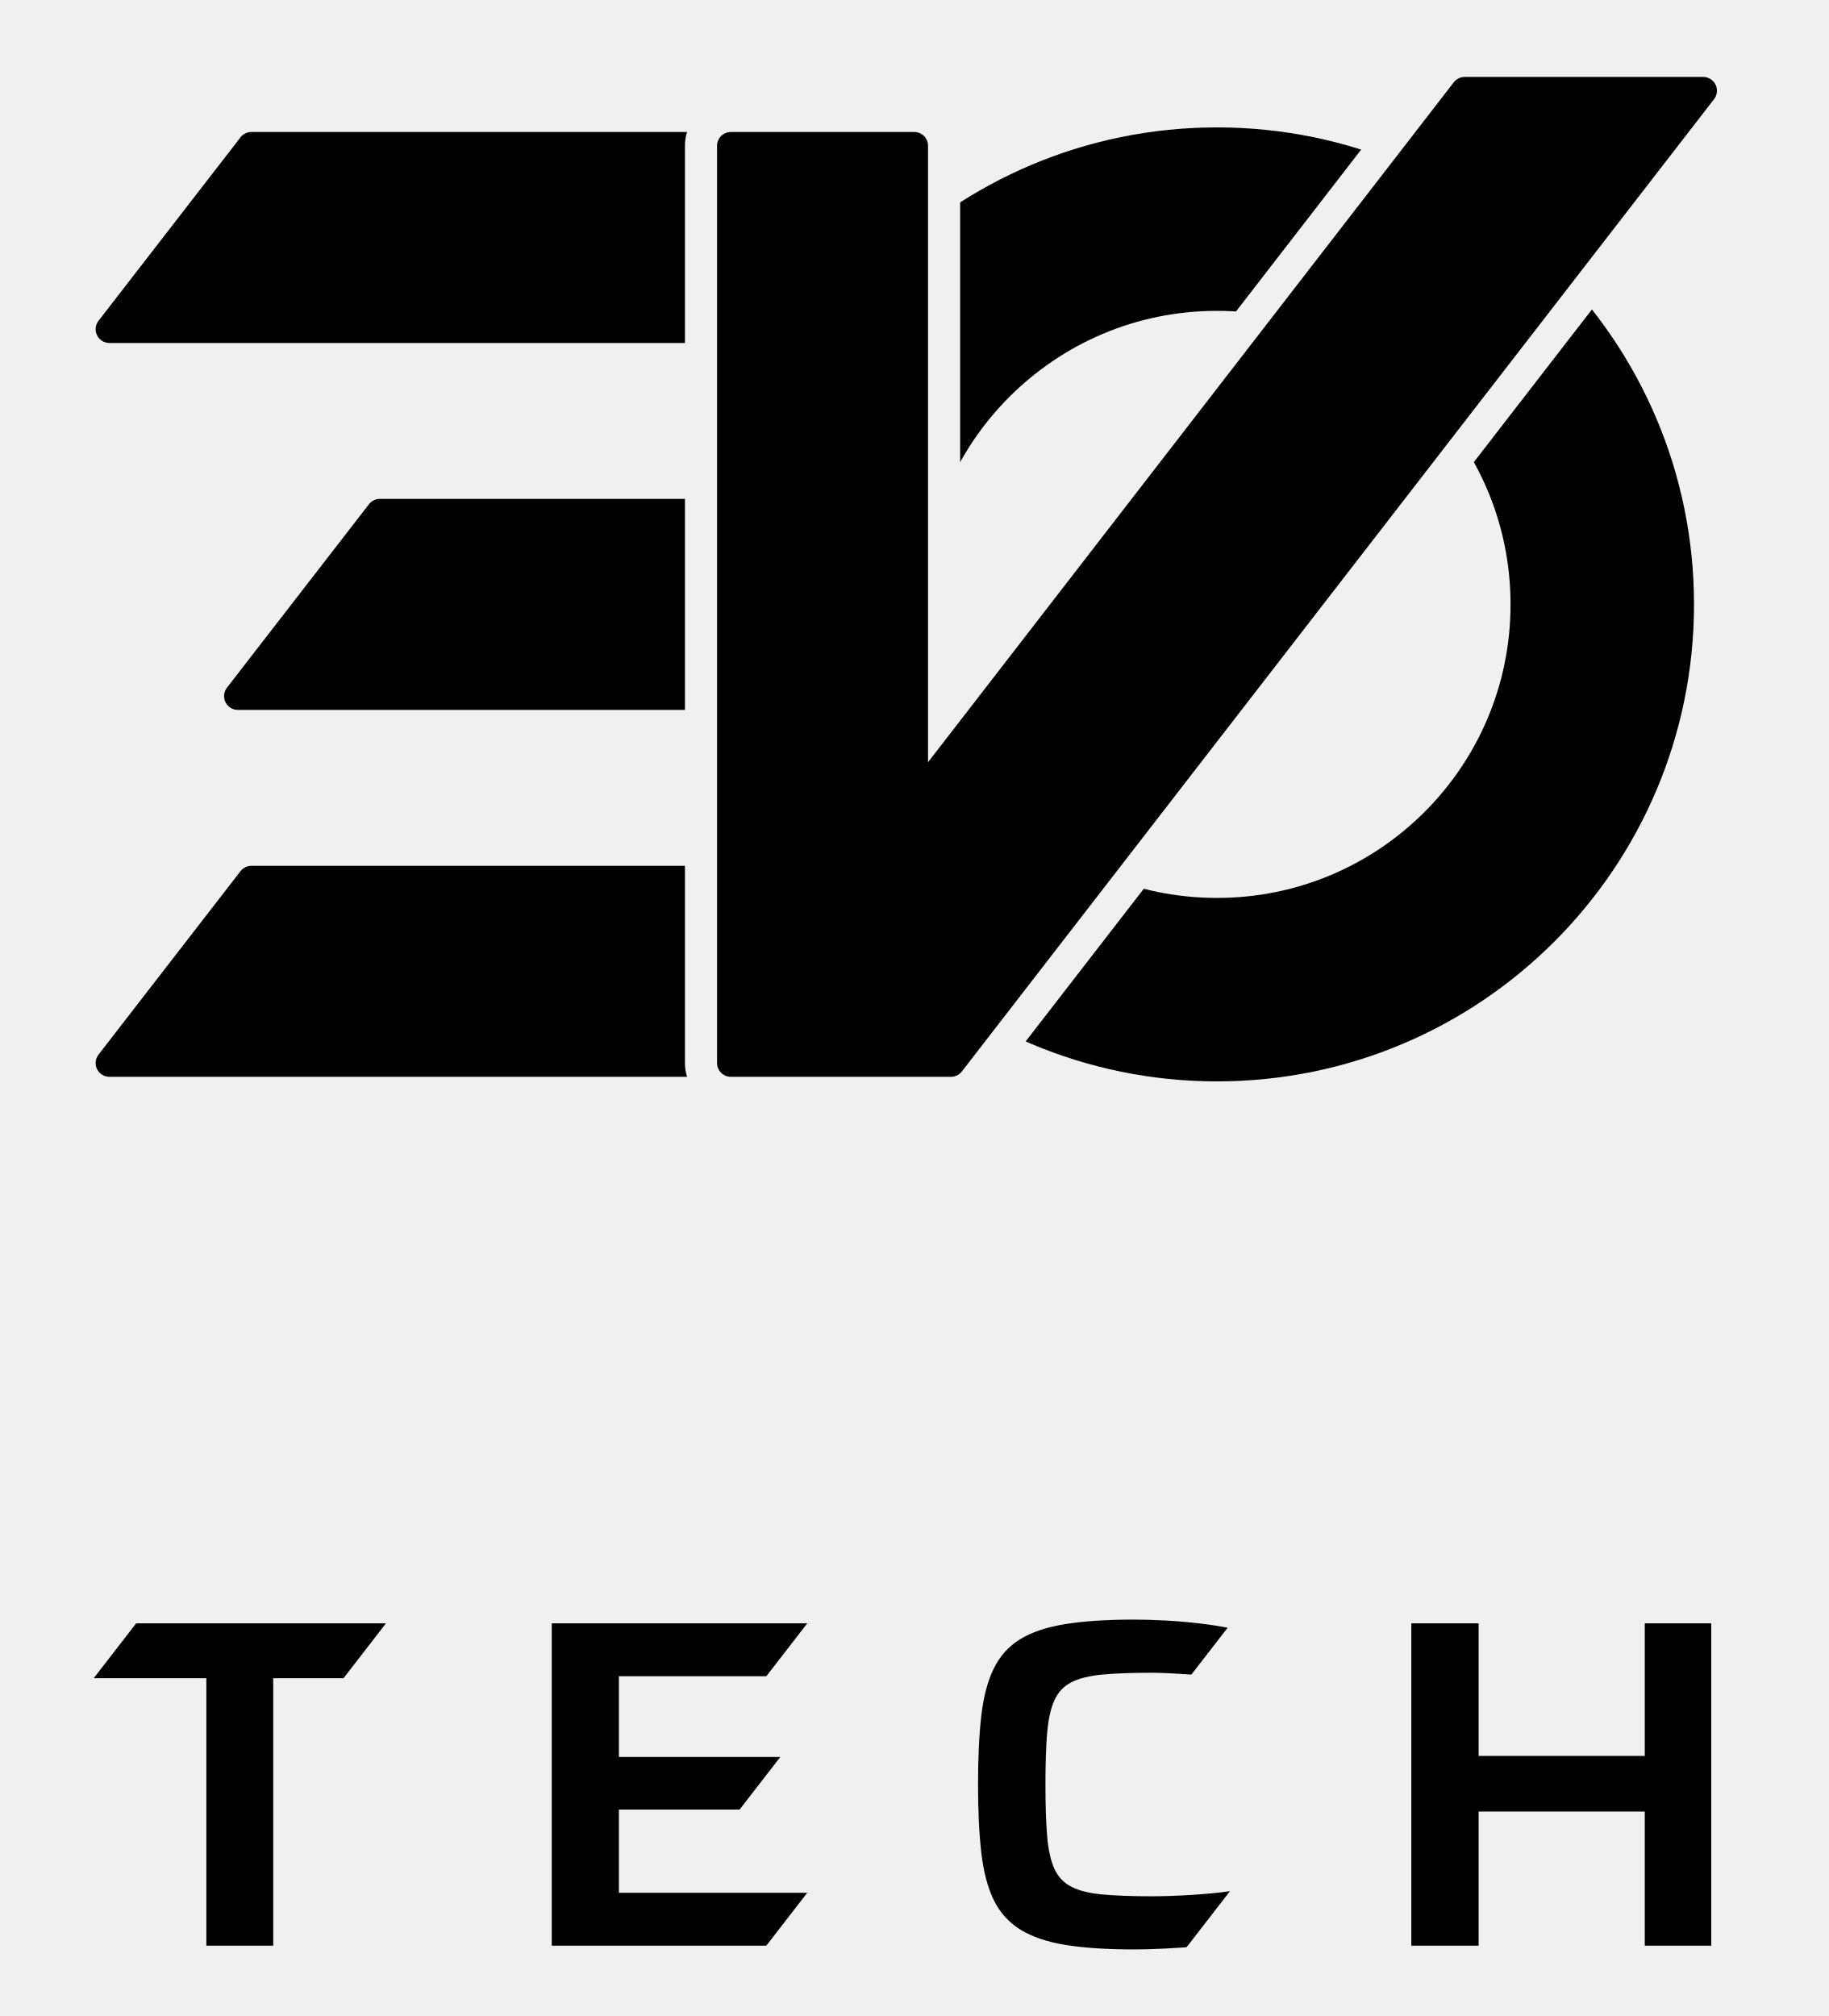
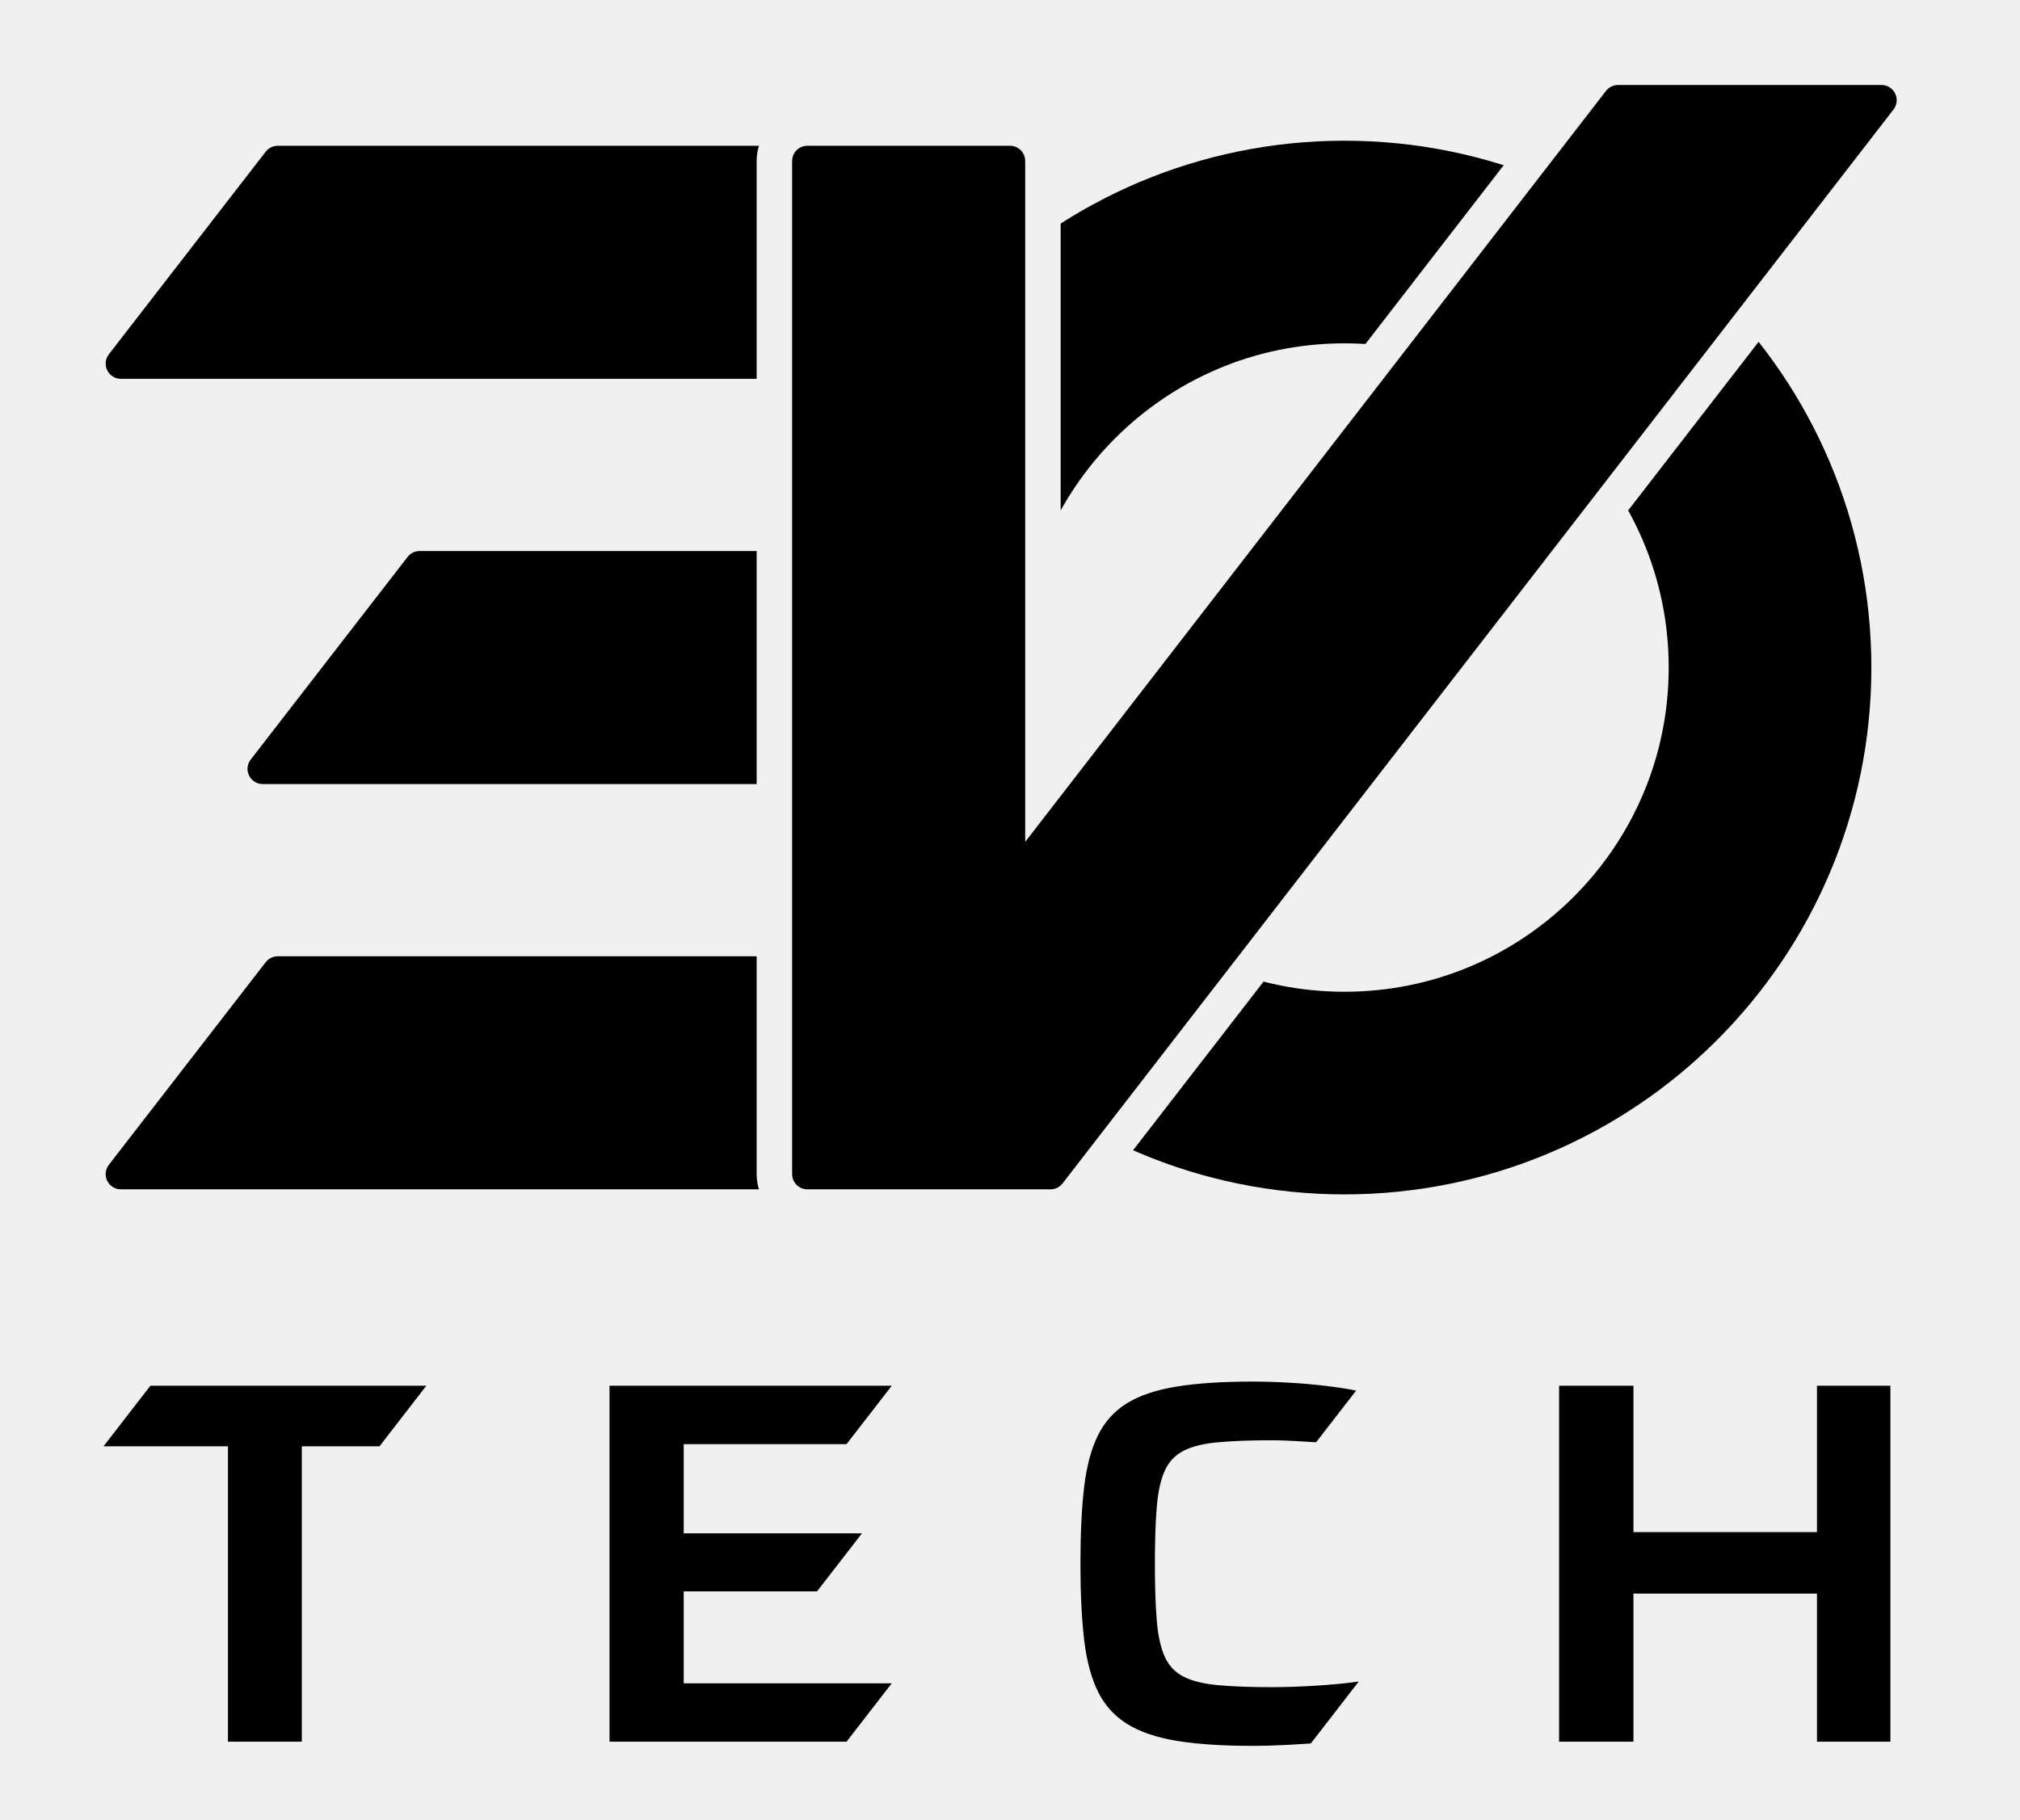
- <svg xmlns="http://www.w3.org/2000/svg" viewBox="22 6 156 172" role="img" aria-label="3VOtech logo, stacked, one color, black, for print">
+ <svg xmlns="http://www.w3.org/2000/svg" viewBox="22 6 156 140.54" role="img" aria-label="3VOtech logo, stacked, one color, black, for print">
  <svg x="28" y="10" width="144" height="92" viewBox="-12 -10 184 116">
    <mask id="knock-s" maskUnits="userSpaceOnUse" x="-20" y="-20" width="200" height="140">
      <rect x="-20" y="-20" width="200" height="140" fill="#fff" />
      <path d="M60 0H80V71.6L140 -6H166L84 100H60Z" fill="#000" stroke="#000" stroke-width="10" stroke-linejoin="round" />
    </mask>
    <g mask="url(#knock-s)">
      <circle cx="113" cy="50" r="42" fill="none" stroke-width="20" stroke="#000000" />
      <path d="M7.74 0H60V20H-7.74Z" fill="#000000" stroke="#000000" stroke-width="3" stroke-linejoin="round" />
      <path d="M21.74 40H60V60H6.26Z" fill="#000000" stroke="#000000" stroke-width="3" stroke-linejoin="round" />
      <path d="M7.74 80H60V100H-7.74Z" fill="#000000" stroke="#000000" stroke-width="3" stroke-linejoin="round" />
    </g>
    <path d="M60 0H80V71.6L140 -6H166L84 100H60Z" fill="#000000" stroke="#000000" stroke-width="3" stroke-linejoin="round" />
  </svg>
-   <g transform="translate(28.83 172) scale(0.03997)">
+   <g transform="translate(28.83 140.54) scale(0.03997)">
    <mask id="cut-s" maskUnits="userSpaceOnUse" x="-500" y="-1200" width="4482" height="1700">
      <rect x="-500" y="-1200" width="4482" height="1700" fill="#fff" />
      <path d="M130.6 -702.1L-0.9 -702.1L-0.9 -556.9L18.3 -556.9ZM663.8 -702.1L683.0 -702.1L683.0 -556.9L551.5 -556.9ZM1562.6 -701.5L1582.2 -701.5L1582.2 -561.6L1454.3 -561.6ZM1505.0 -416.2L1524.6 -416.2L1524.6 -277.0L1397.3 -277.0ZM1562.6 -126.4L1582.2 -126.4L1582.2 13.5L1454.3 13.5ZM2459.3 -691.4L2479.3 -691.4L2479.3 -558.9L2356.7 -558.9ZM2464.6 -129.5L2484.3 -129.5L2484.3 7.1L2358.9 7.1Z" fill="#000" />
    </mask>
    <g mask="url(#cut-s)">
      <path d="M269.55 0.0V-570.91H29.152V-688.0H652.961V-570.91H412.298V0.0ZM1006.776 0.0V-688.0H1552.17V-575.098H1150.128V-402.753H1494.59V-290.511H1150.128V-112.902H1552.17V0.0ZM2249.039 8.0Q2162.115 8.0 2103.086 -1.632Q2044.058 -11.264 2006.86 -34.396Q1969.662 -57.528 1950.162 -97.594Q1930.662 -137.66 1923.662 -198.528Q1916.662 -259.396 1916.662 -344.0Q1916.662 -429.472 1923.596 -490.274Q1930.53 -551.076 1950.03 -591.142Q1969.53 -631.208 2006.294 -653.972Q2043.058 -676.736 2102.52 -686.368Q2161.983 -696.0 2249.039 -696.0Q2282.435 -696.0 2319.029 -693.934Q2355.623 -691.868 2389.717 -687.802Q2423.811 -683.736 2449.339 -678.604V-571.702Q2418.171 -575.702 2387.605 -577.702Q2357.039 -579.702 2331.425 -581.136Q2305.811 -582.57 2287.132 -582.57Q2224.168 -582.57 2182.347 -578.702Q2140.525 -574.834 2115.977 -562.296Q2091.43 -549.758 2079.656 -523.814Q2067.882 -497.871 2064.212 -454.351Q2060.542 -410.831 2060.542 -344.0Q2060.542 -277.169 2064.212 -233.583Q2067.882 -189.997 2079.656 -164.12Q2091.43 -138.242 2115.977 -125.704Q2140.525 -113.166 2182.347 -109.298Q2224.168 -105.43 2287.132 -105.43Q2327.339 -105.43 2373.773 -108.43Q2420.207 -111.43 2454.339 -116.298V-6.132Q2427.339 -2.132 2391.943 0.934Q2356.547 4.0 2319.255 6.0Q2281.963 8.0 2249.039 8.0ZM2841.531 0.0V-688.0H2985.147V-405.073H3339.781V-688.0H3481.661V0.0H3339.781V-286.267H2985.147V0.0Z" fill="#000000" />
    </g>
  </g>
</svg>
